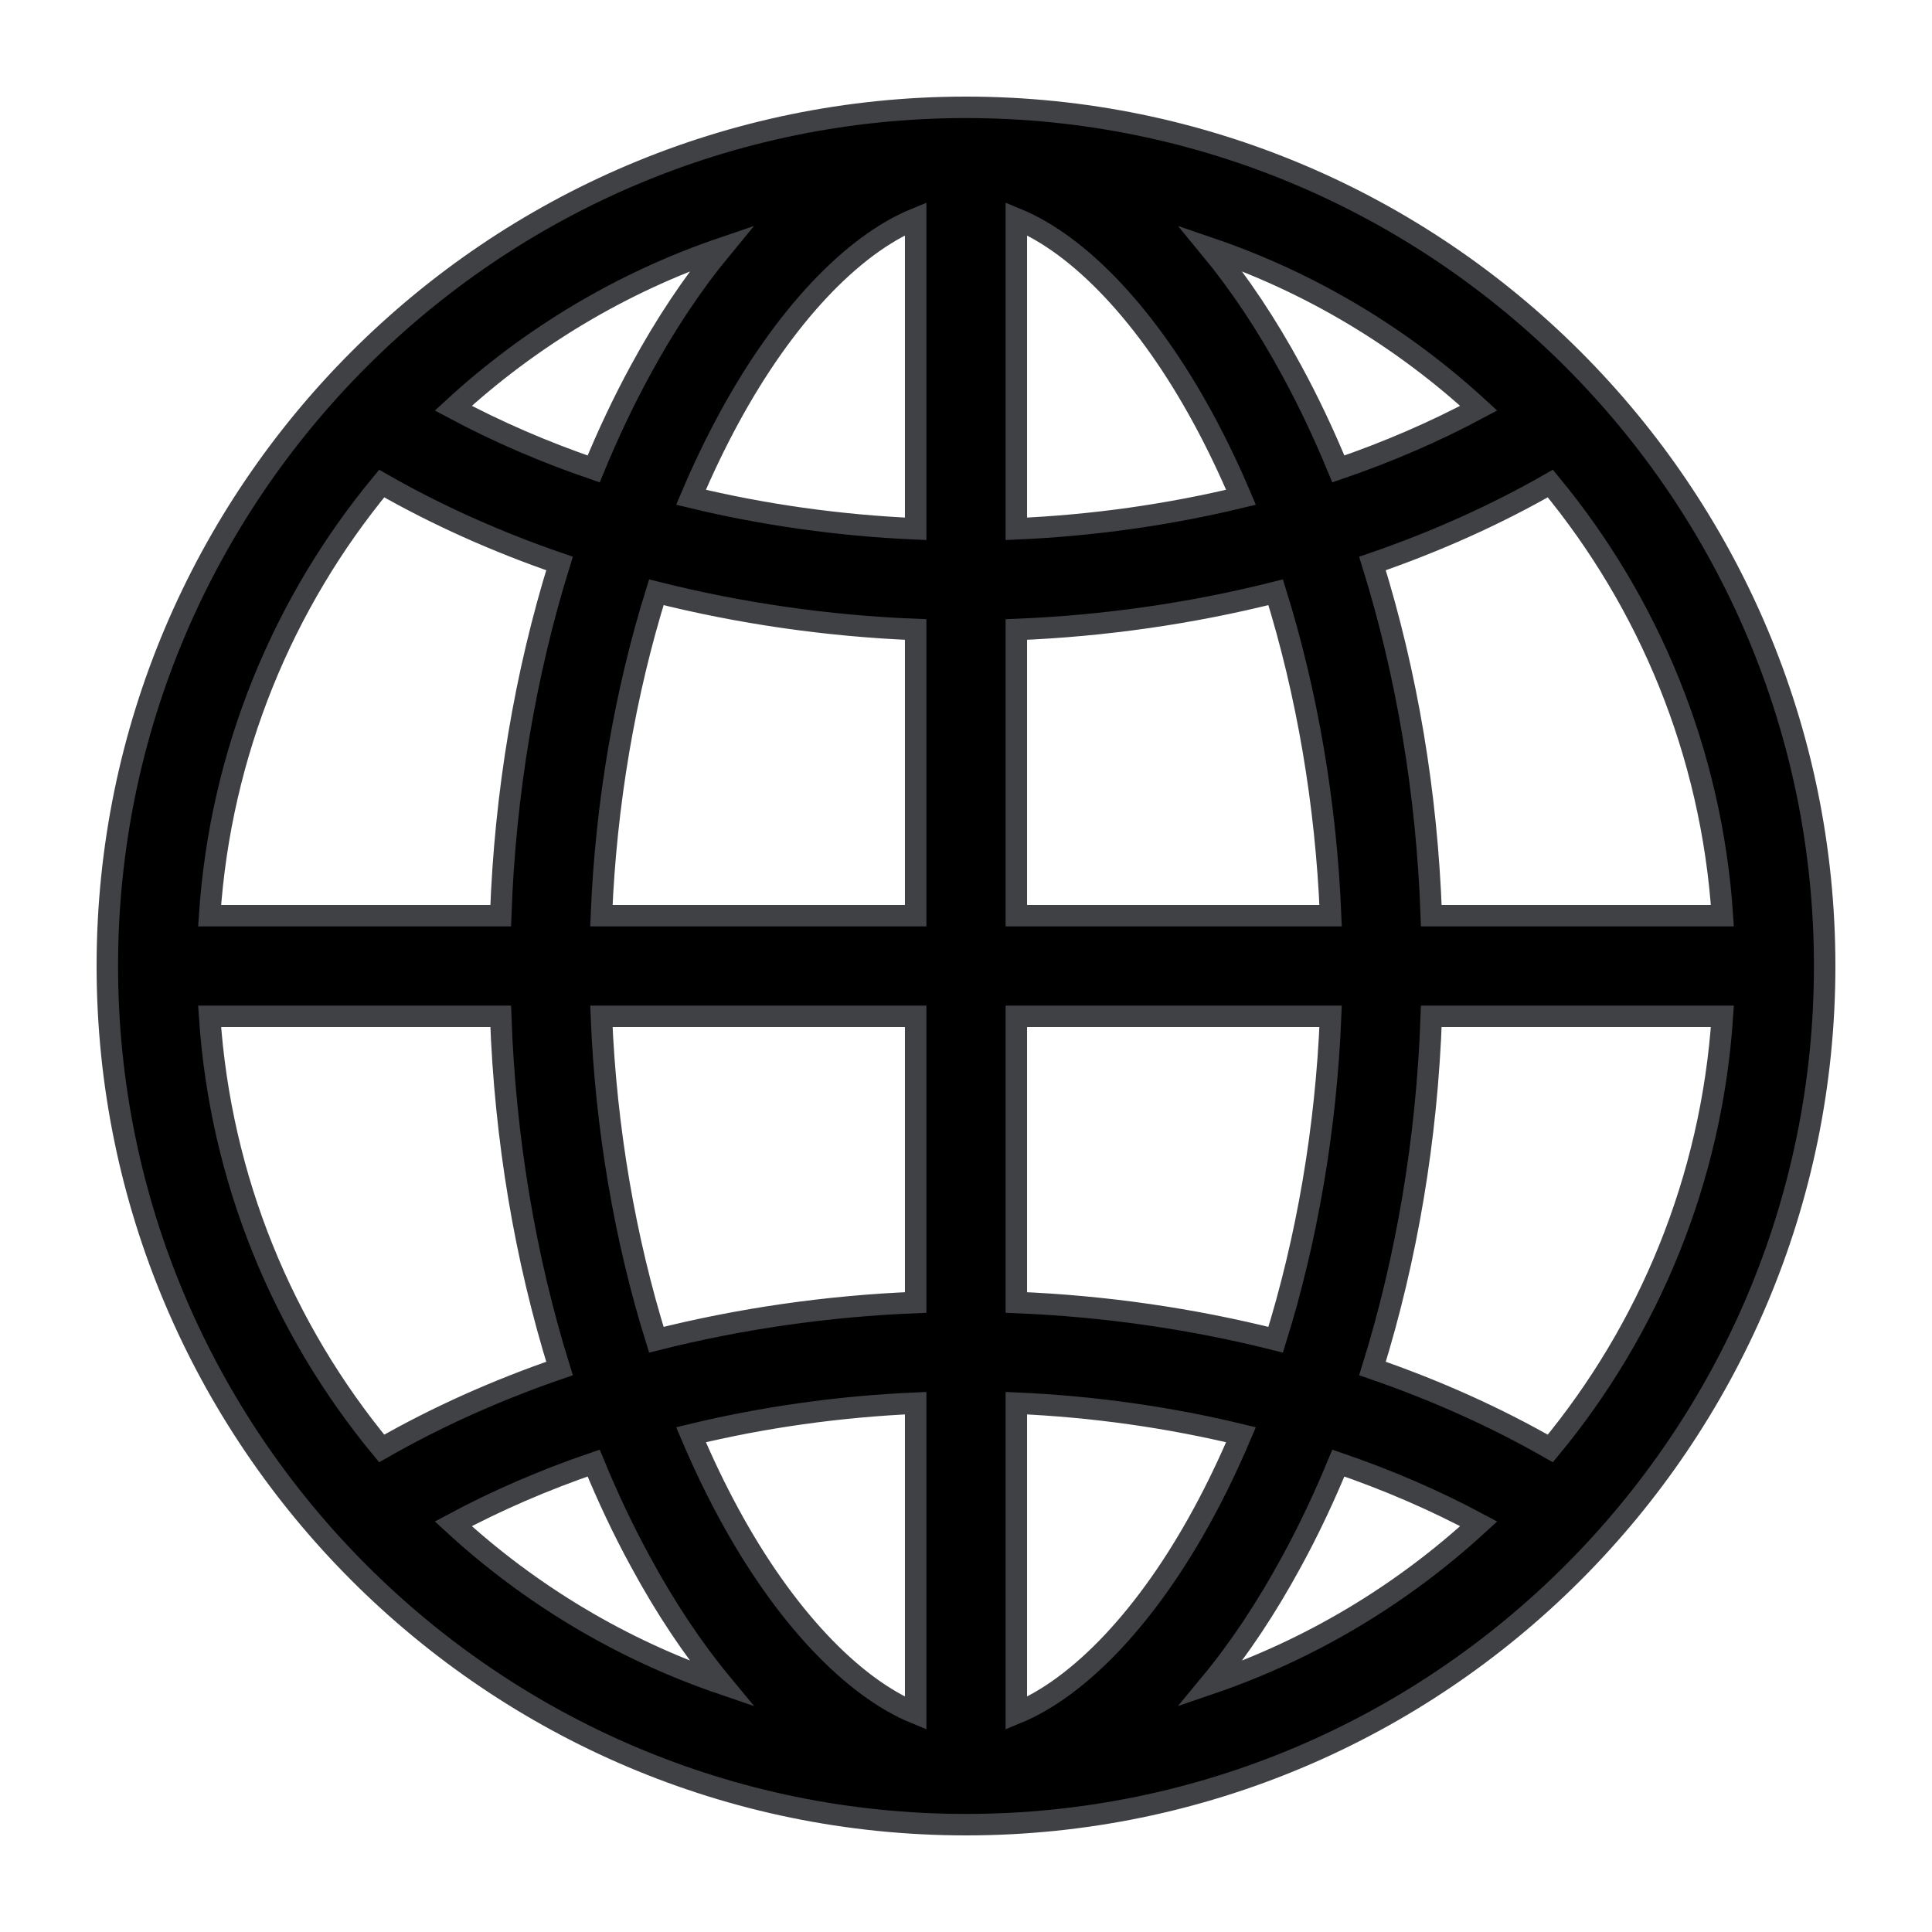
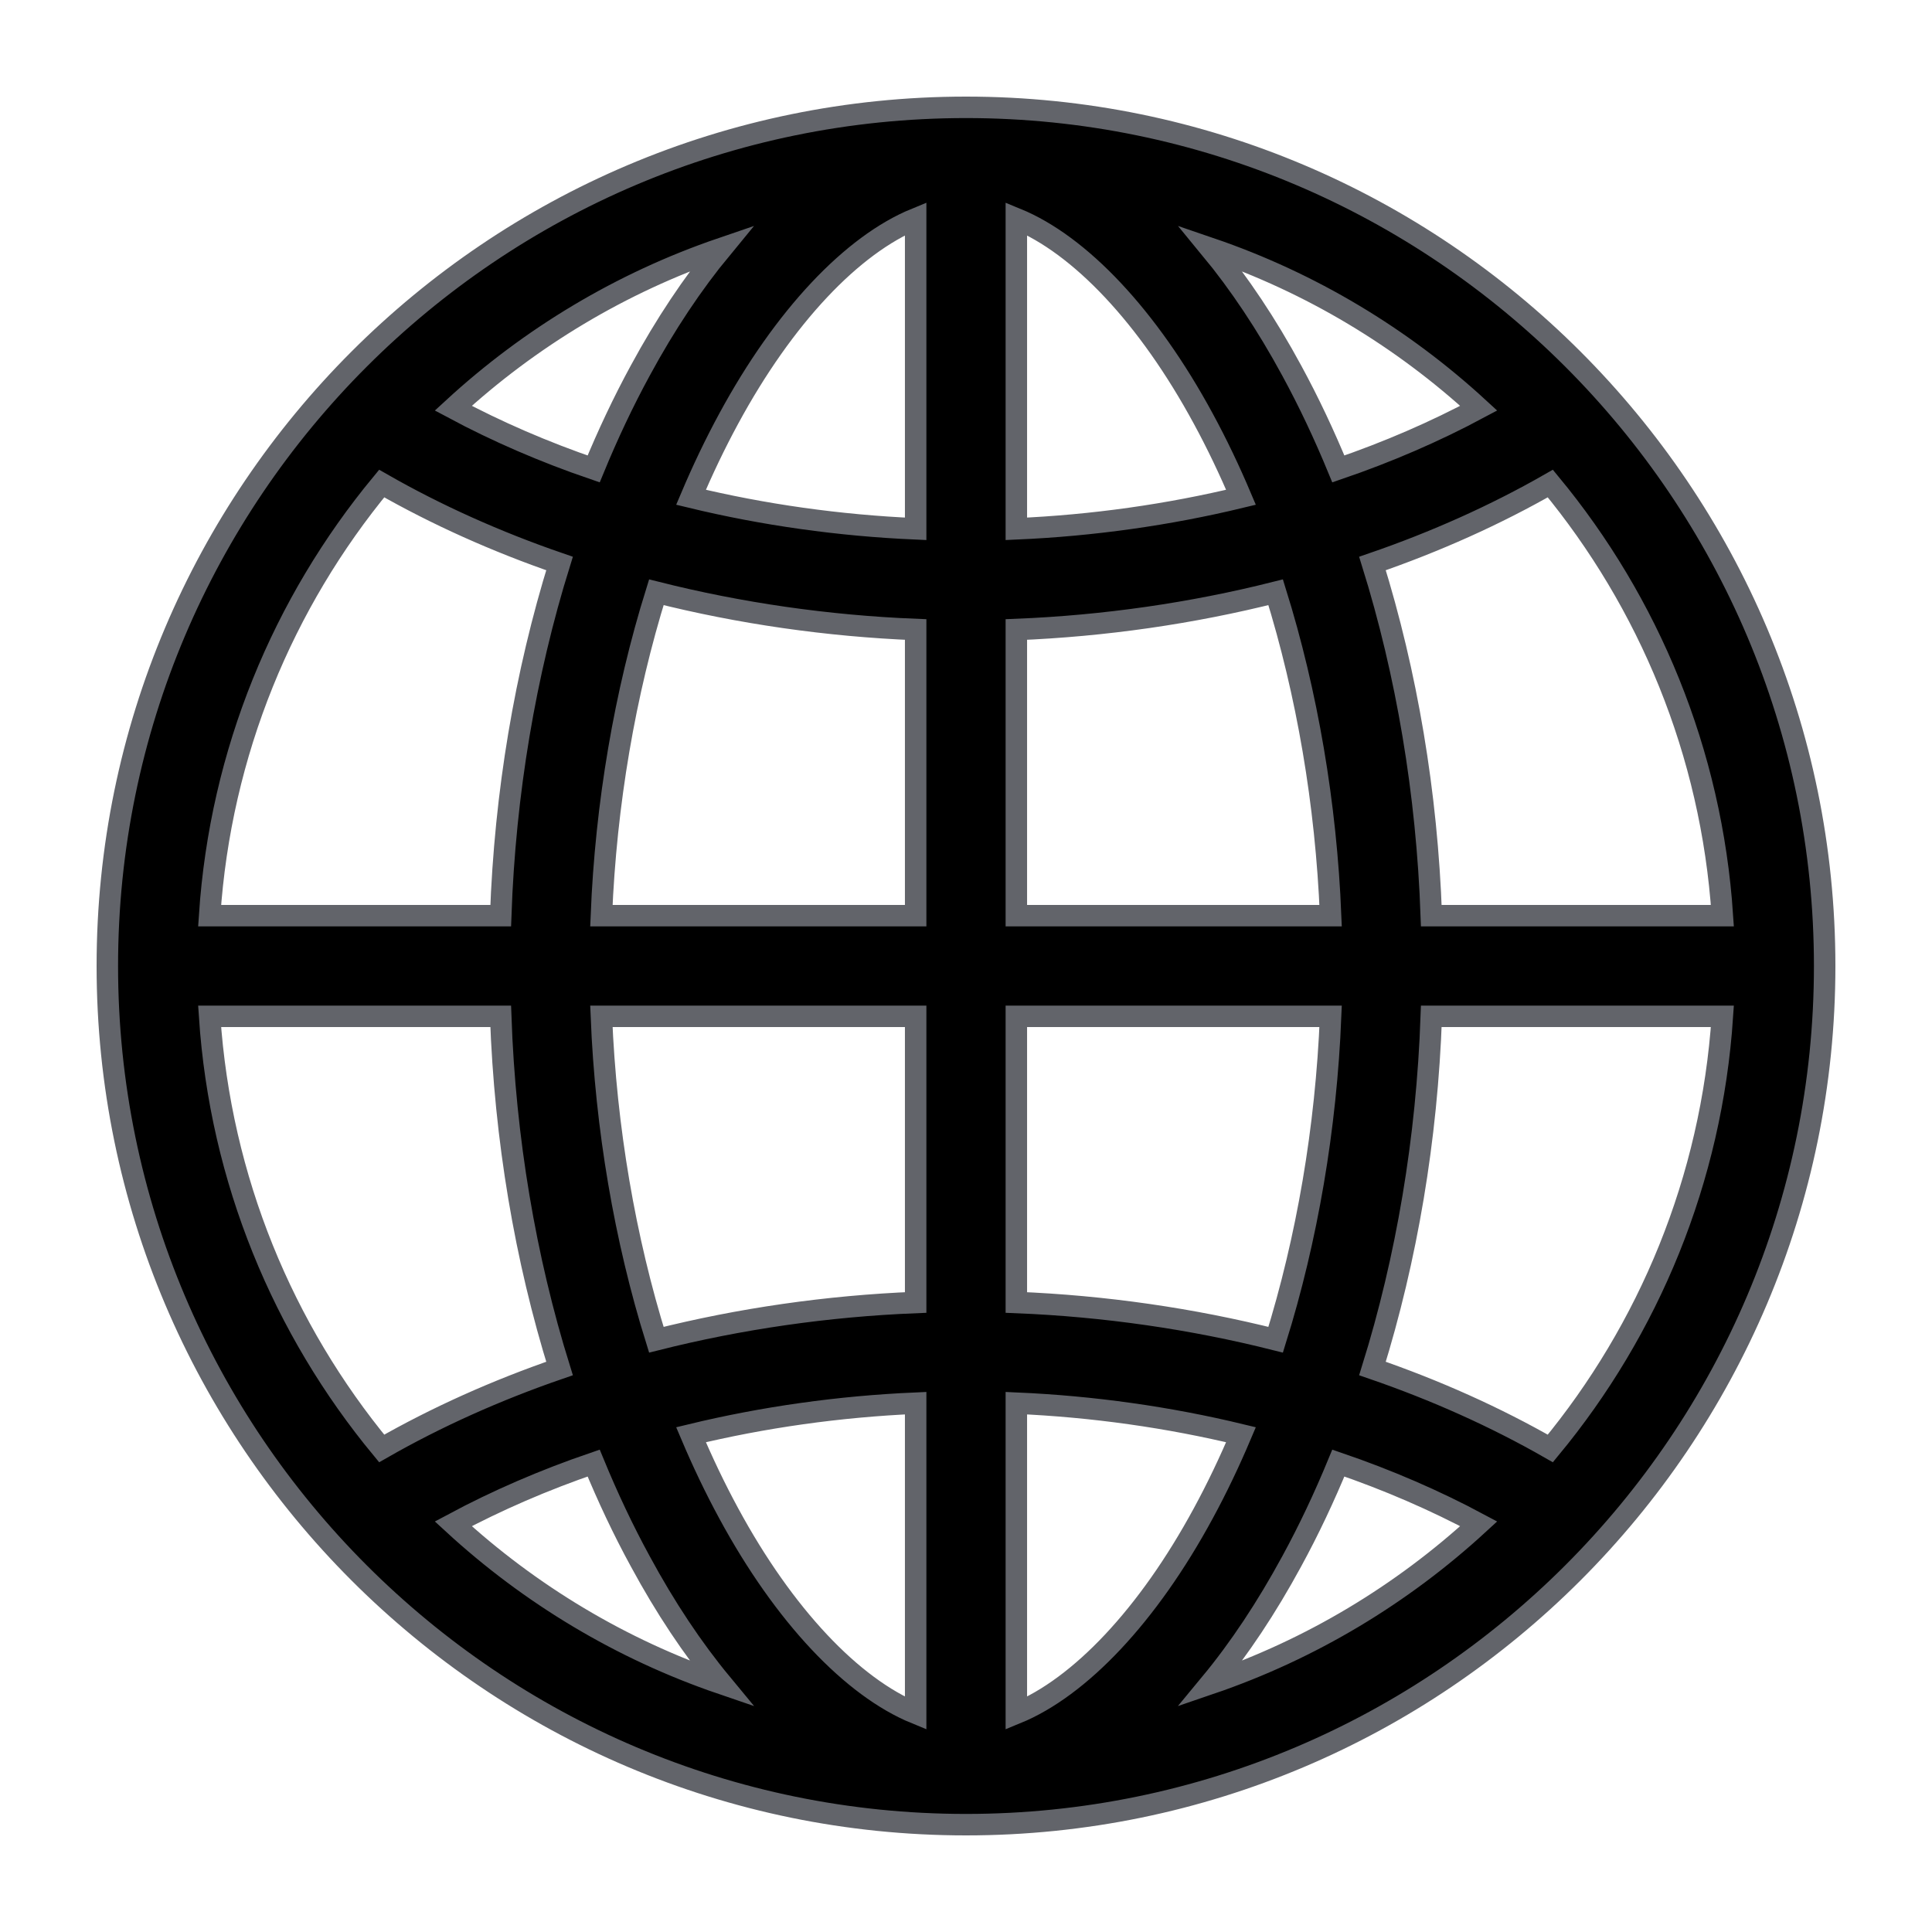
- <svg xmlns="http://www.w3.org/2000/svg" width="18" height="18" viewBox="0 0 18 18" stroke="#404145">
+ <svg xmlns="http://www.w3.org/2000/svg" width="18" height="18" viewBox="0 0 18 18" stroke="#62646a">
  <path d="M9 1C4.589 1 1 4.589 1 9C1 13.411 4.589 17 9 17C13.411 17 17 13.411 17 9C17 4.589 13.411 1 9 1ZM8.531 4.927C7.818 4.896 7.112 4.796 6.438 4.633C6.546 4.378 6.663 4.133 6.789 3.901C7.305 2.948 7.94 2.28 8.531 2.038V4.927ZM8.531 5.865V8.531H5.603C5.645 7.491 5.822 6.458 6.115 5.518C6.893 5.714 7.709 5.832 8.531 5.865ZM8.531 9.469V12.135C7.709 12.168 6.893 12.286 6.115 12.482C5.822 11.543 5.645 10.509 5.603 9.469H8.531ZM8.531 13.073V15.962C7.94 15.72 7.305 15.052 6.789 14.099C6.663 13.867 6.546 13.622 6.438 13.367C7.112 13.204 7.818 13.104 8.531 13.073ZM9.469 13.073C10.182 13.104 10.888 13.204 11.562 13.367C11.454 13.622 11.337 13.867 11.211 14.099C10.695 15.052 10.06 15.72 9.469 15.962V13.073ZM9.469 12.135V9.469H12.397C12.355 10.509 12.178 11.543 11.885 12.482C11.107 12.286 10.291 12.168 9.469 12.135ZM9.469 8.531V5.865C10.291 5.832 11.107 5.714 11.885 5.518C12.178 6.458 12.355 7.491 12.397 8.531H9.469ZM9.469 4.927V2.038C10.06 2.28 10.695 2.948 11.211 3.901C11.337 4.133 11.454 4.378 11.562 4.633C10.888 4.796 10.182 4.896 9.469 4.927ZM12.035 3.453C11.801 3.021 11.546 2.64 11.277 2.314C12.214 2.634 13.063 3.146 13.777 3.803C13.37 4.021 12.931 4.211 12.469 4.369C12.338 4.051 12.194 3.745 12.035 3.453ZM5.965 3.453C5.806 3.745 5.662 4.051 5.531 4.369C5.069 4.211 4.63 4.021 4.223 3.803C4.937 3.146 5.786 2.634 6.723 2.314C6.454 2.64 6.199 3.021 5.965 3.453ZM5.213 5.25C4.894 6.274 4.705 7.39 4.665 8.531H1.953C2.054 7.008 2.639 5.614 3.556 4.505C4.066 4.797 4.623 5.047 5.213 5.25ZM4.665 9.469C4.705 10.611 4.894 11.726 5.213 12.75C4.623 12.953 4.066 13.203 3.556 13.495C2.639 12.386 2.054 10.992 1.953 9.469H4.665ZM5.531 13.631C5.662 13.949 5.806 14.255 5.965 14.546C6.199 14.979 6.454 15.361 6.723 15.686C5.786 15.366 4.937 14.854 4.223 14.197C4.63 13.979 5.069 13.789 5.531 13.631ZM12.035 14.546C12.194 14.255 12.338 13.949 12.469 13.631C12.931 13.789 13.37 13.979 13.777 14.197C13.063 14.854 12.214 15.366 11.277 15.686C11.546 15.361 11.8 14.979 12.035 14.546ZM12.787 12.75C13.106 11.726 13.295 10.611 13.335 9.469H16.047C15.946 10.992 15.361 12.386 14.444 13.495C13.934 13.203 13.377 12.953 12.787 12.75ZM13.335 8.531C13.295 7.389 13.106 6.274 12.787 5.25C13.377 5.047 13.934 4.797 14.444 4.505C15.361 5.614 15.946 7.008 16.047 8.531H13.335Z" stroke-width="0.2" />
</svg>
